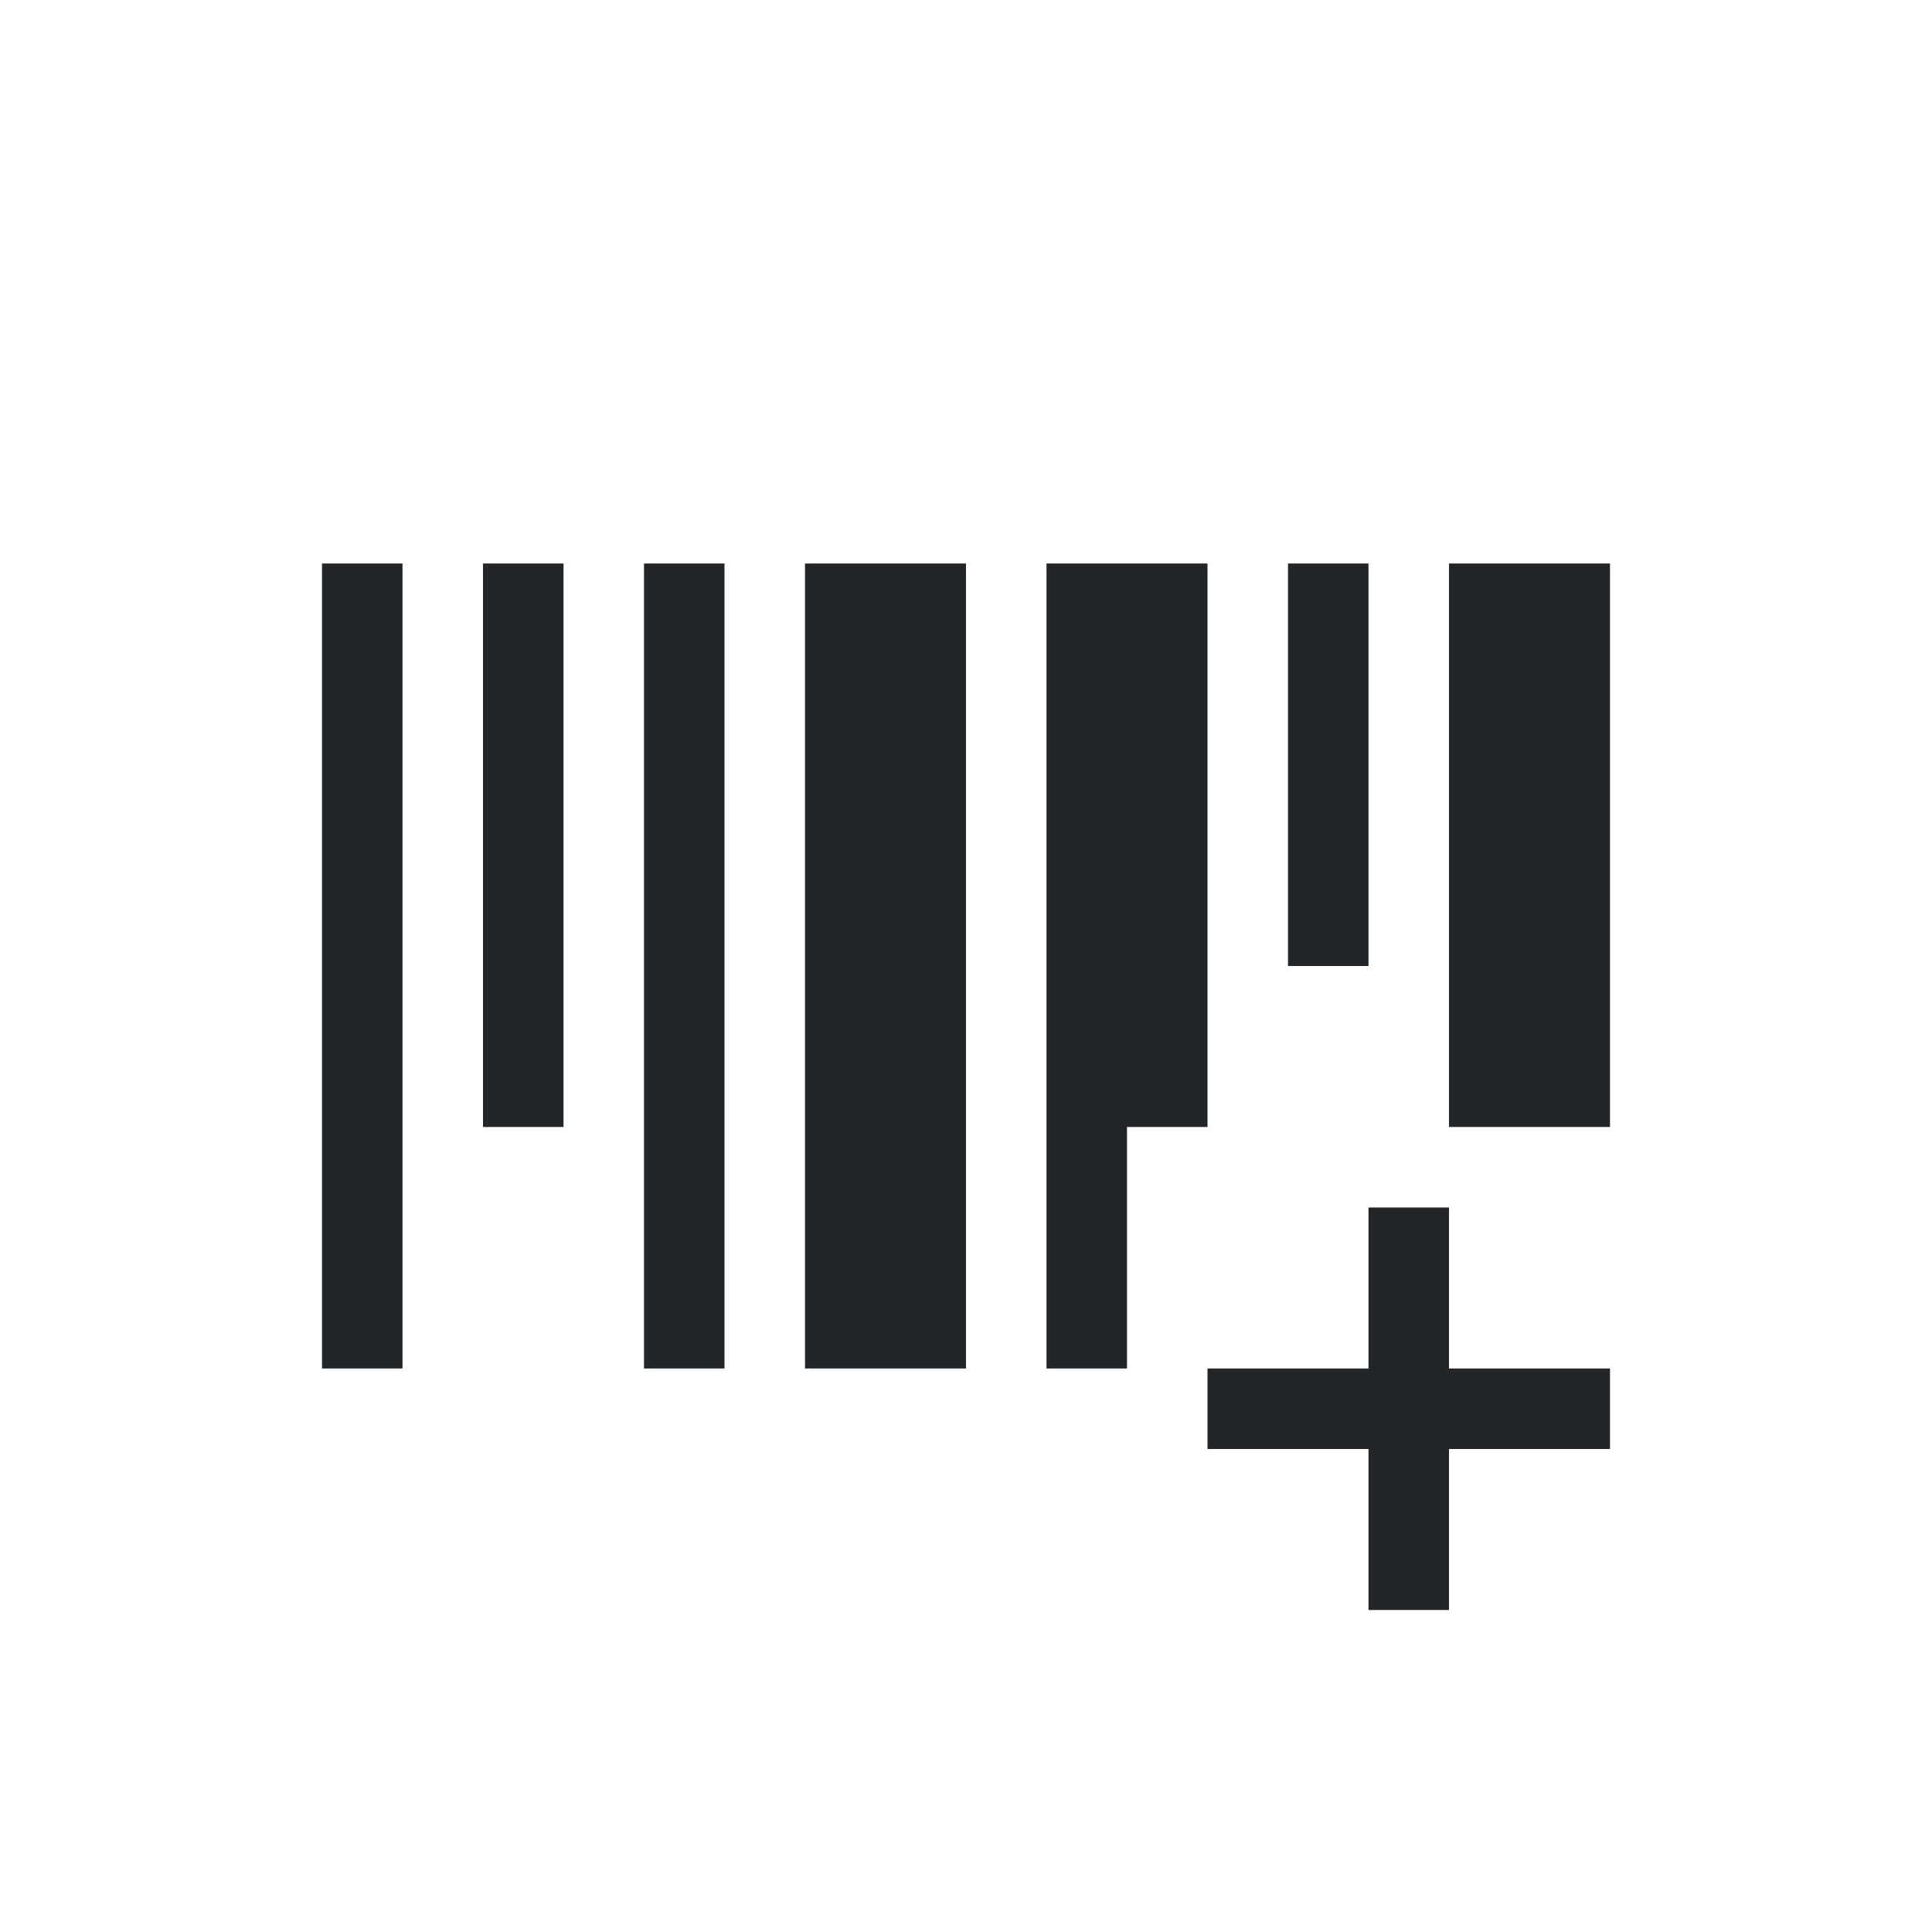
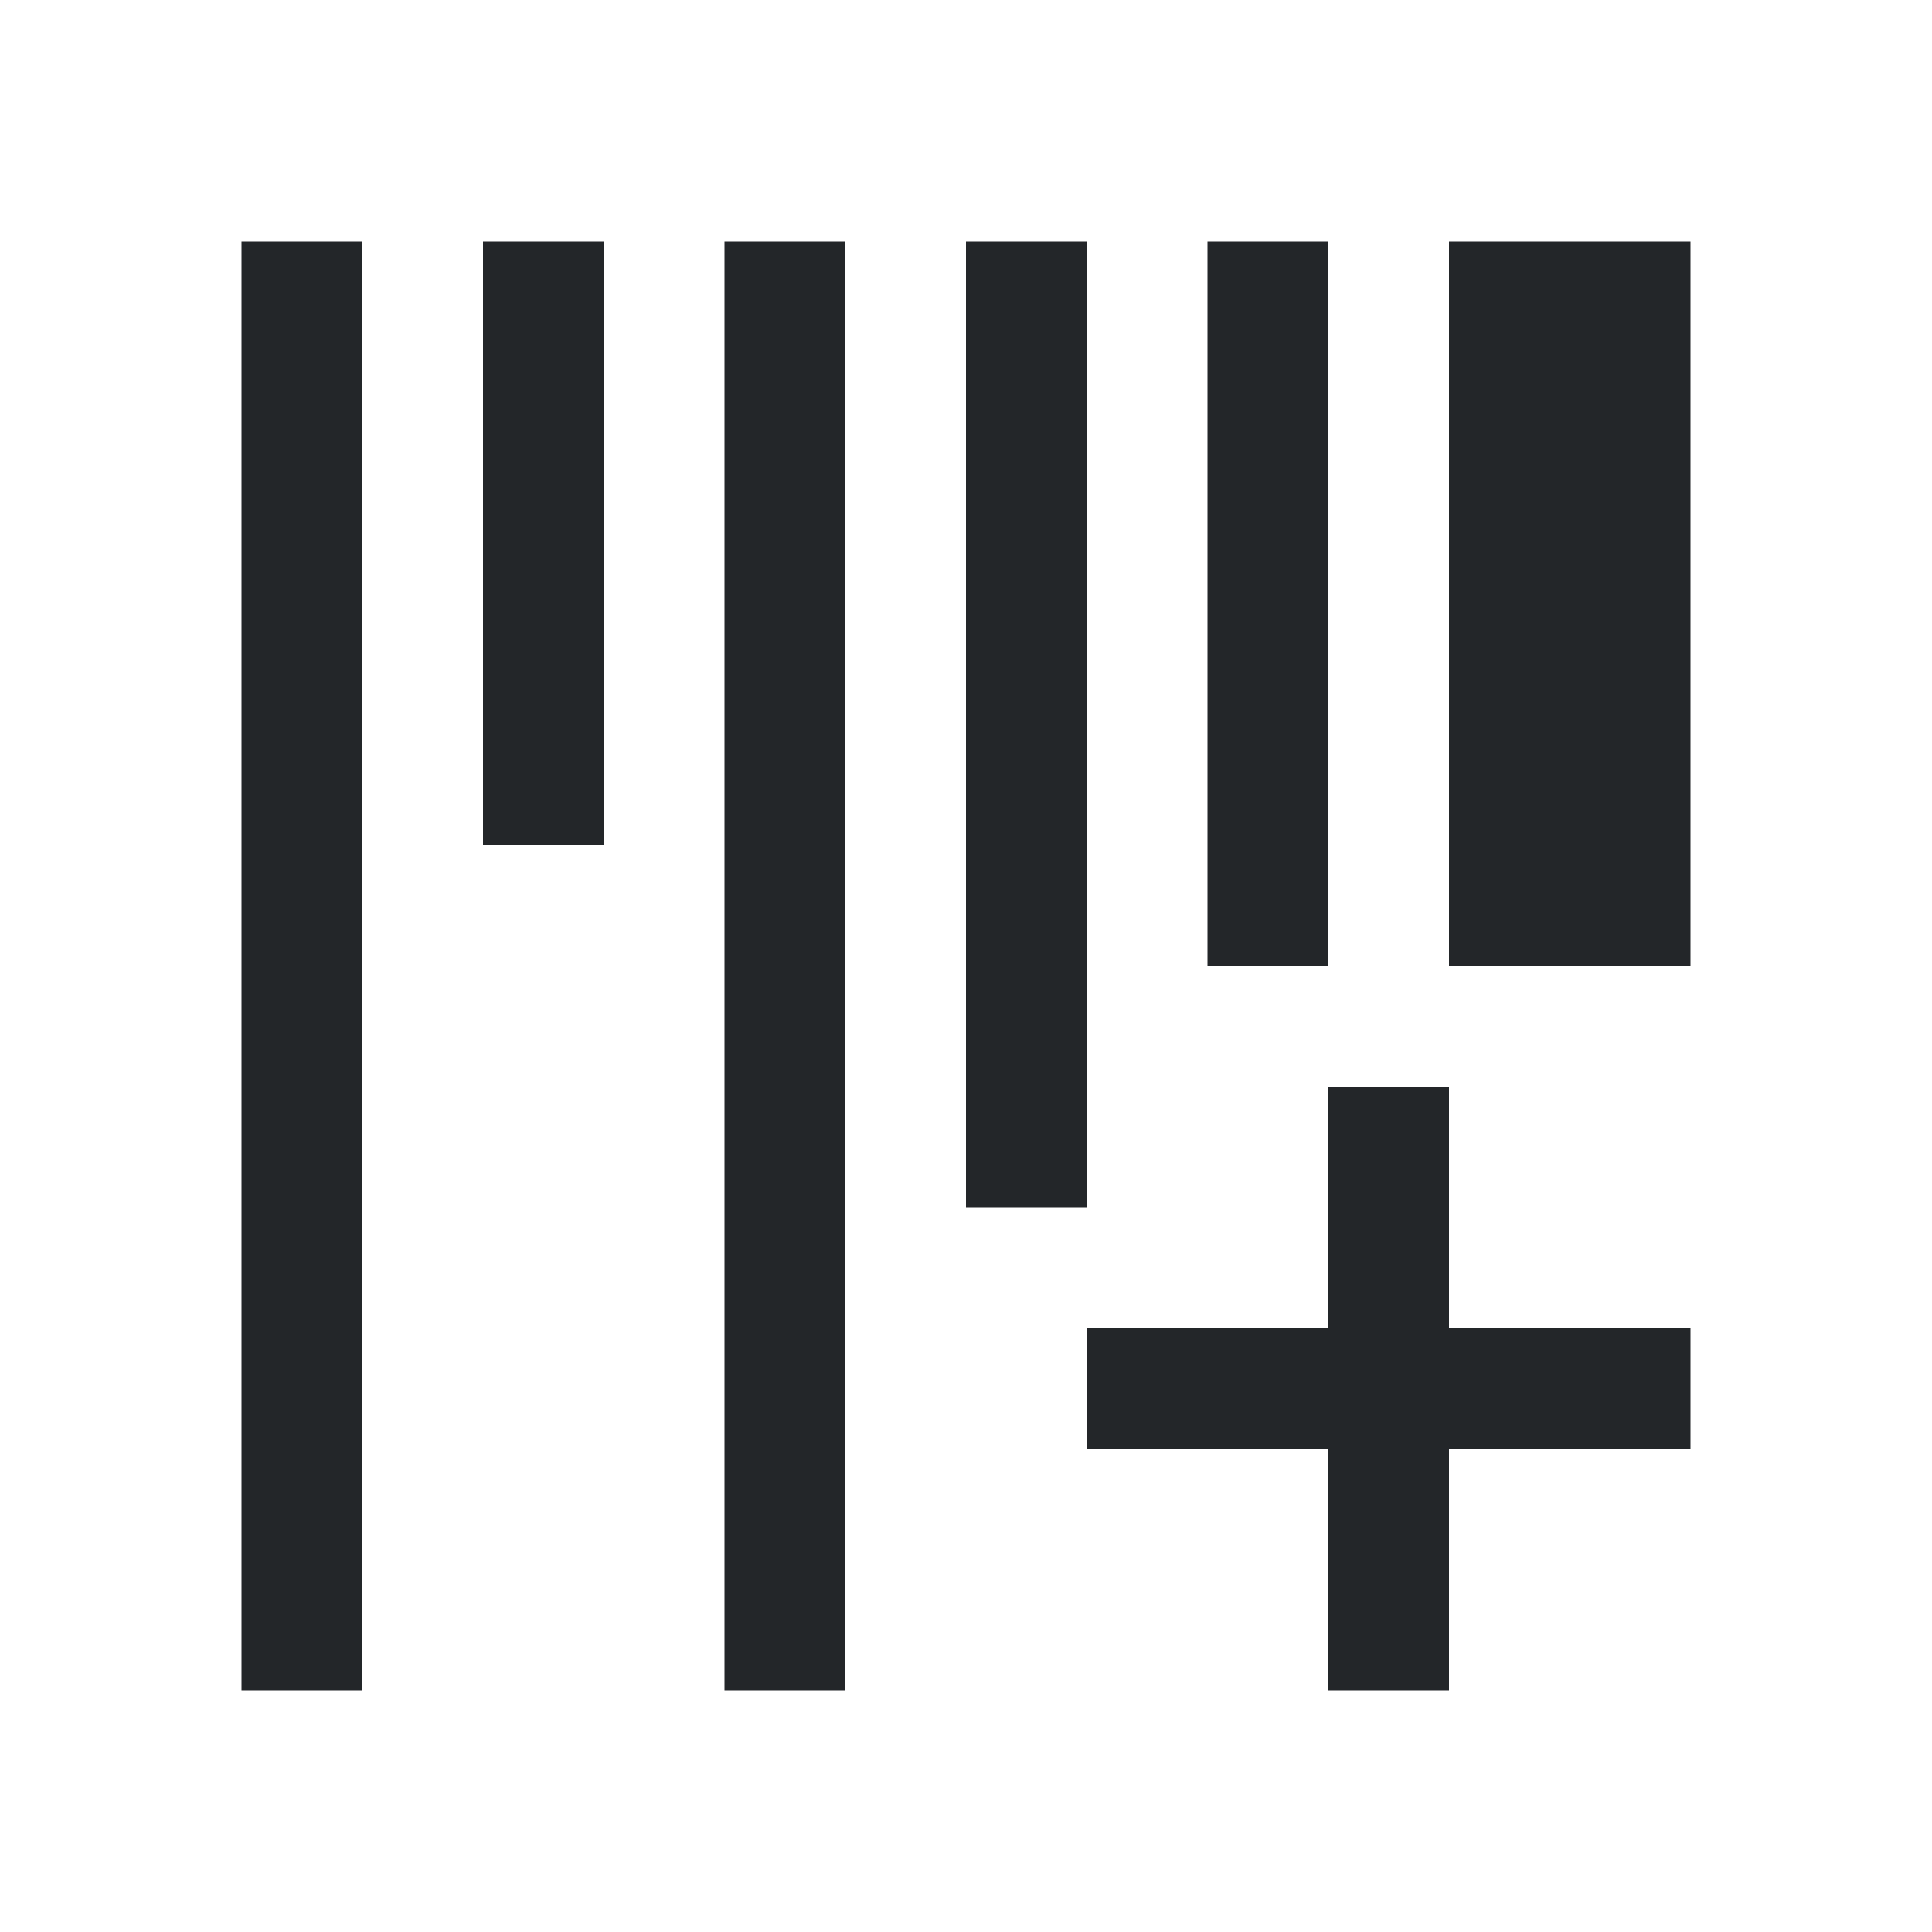
- <svg xmlns="http://www.w3.org/2000/svg" viewBox="0 0 24 24">
+ <svg xmlns="http://www.w3.org/2000/svg" viewBox="0 0 16 16">
  <defs id="defs3051">
    <style type="text/css" id="current-color-scheme">
      .ColorScheme-Text {
        color:#232629;
      }
      </style>
  </defs>
-   <path style="fill:currentColor;fill-opacity:1;stroke:none" d="M 4 7 L 4 17 L 5 17 L 5 7 L 4 7 z M 6 7 L 6 14 L 7 14 L 7 7 L 6 7 z M 8 7 L 8 17 L 9 17 L 9 7 L 8 7 z M 10 7 L 10 17 L 12 17 L 12 7 L 10 7 z M 13 7 L 13 17 L 14 17 L 14 14 L 15 14 L 15 7 L 13 7 z M 16 7 L 16 12 L 17 12 L 17 7 L 16 7 z M 18 7 L 18 14 L 20 14 L 20 7 L 18 7 z M 17 15 L 17 17 L 15 17 L 15 18 L 17 18 L 17 20 L 18 20 L 18 18 L 20 18 L 20 17 L 18 17 L 18 15 L 17 15 z " class="ColorScheme-Text" />
+   <path style="fill:currentColor;fill-opacity:1;stroke:none" d="M 2 2 L 2 14 L 3 14 L 3 2 L 2 2 z M 4 2 L 4 7 L 5 7 L 5 2 L 4 2 z M 6 2 L 6 14 L 7 14 L 7 2 L 6 2 z M 8 2 L 8 10 L 9 10 L 9 2 L 8 2 z M 10 2 L 10 8 L 11 8 L 11 2 L 10 2 z M 12 2 L 12 8 L 14 8 L 14 2 L 12 2 z M 11 9 L 11 11 L 9 11 L 9 12 L 11 12 L 11 14 L 12 14 L 12 12 L 14 12 L 14 11 L 12 11 L 12 9 L 11 9 z " class="ColorScheme-Text" />
</svg>
